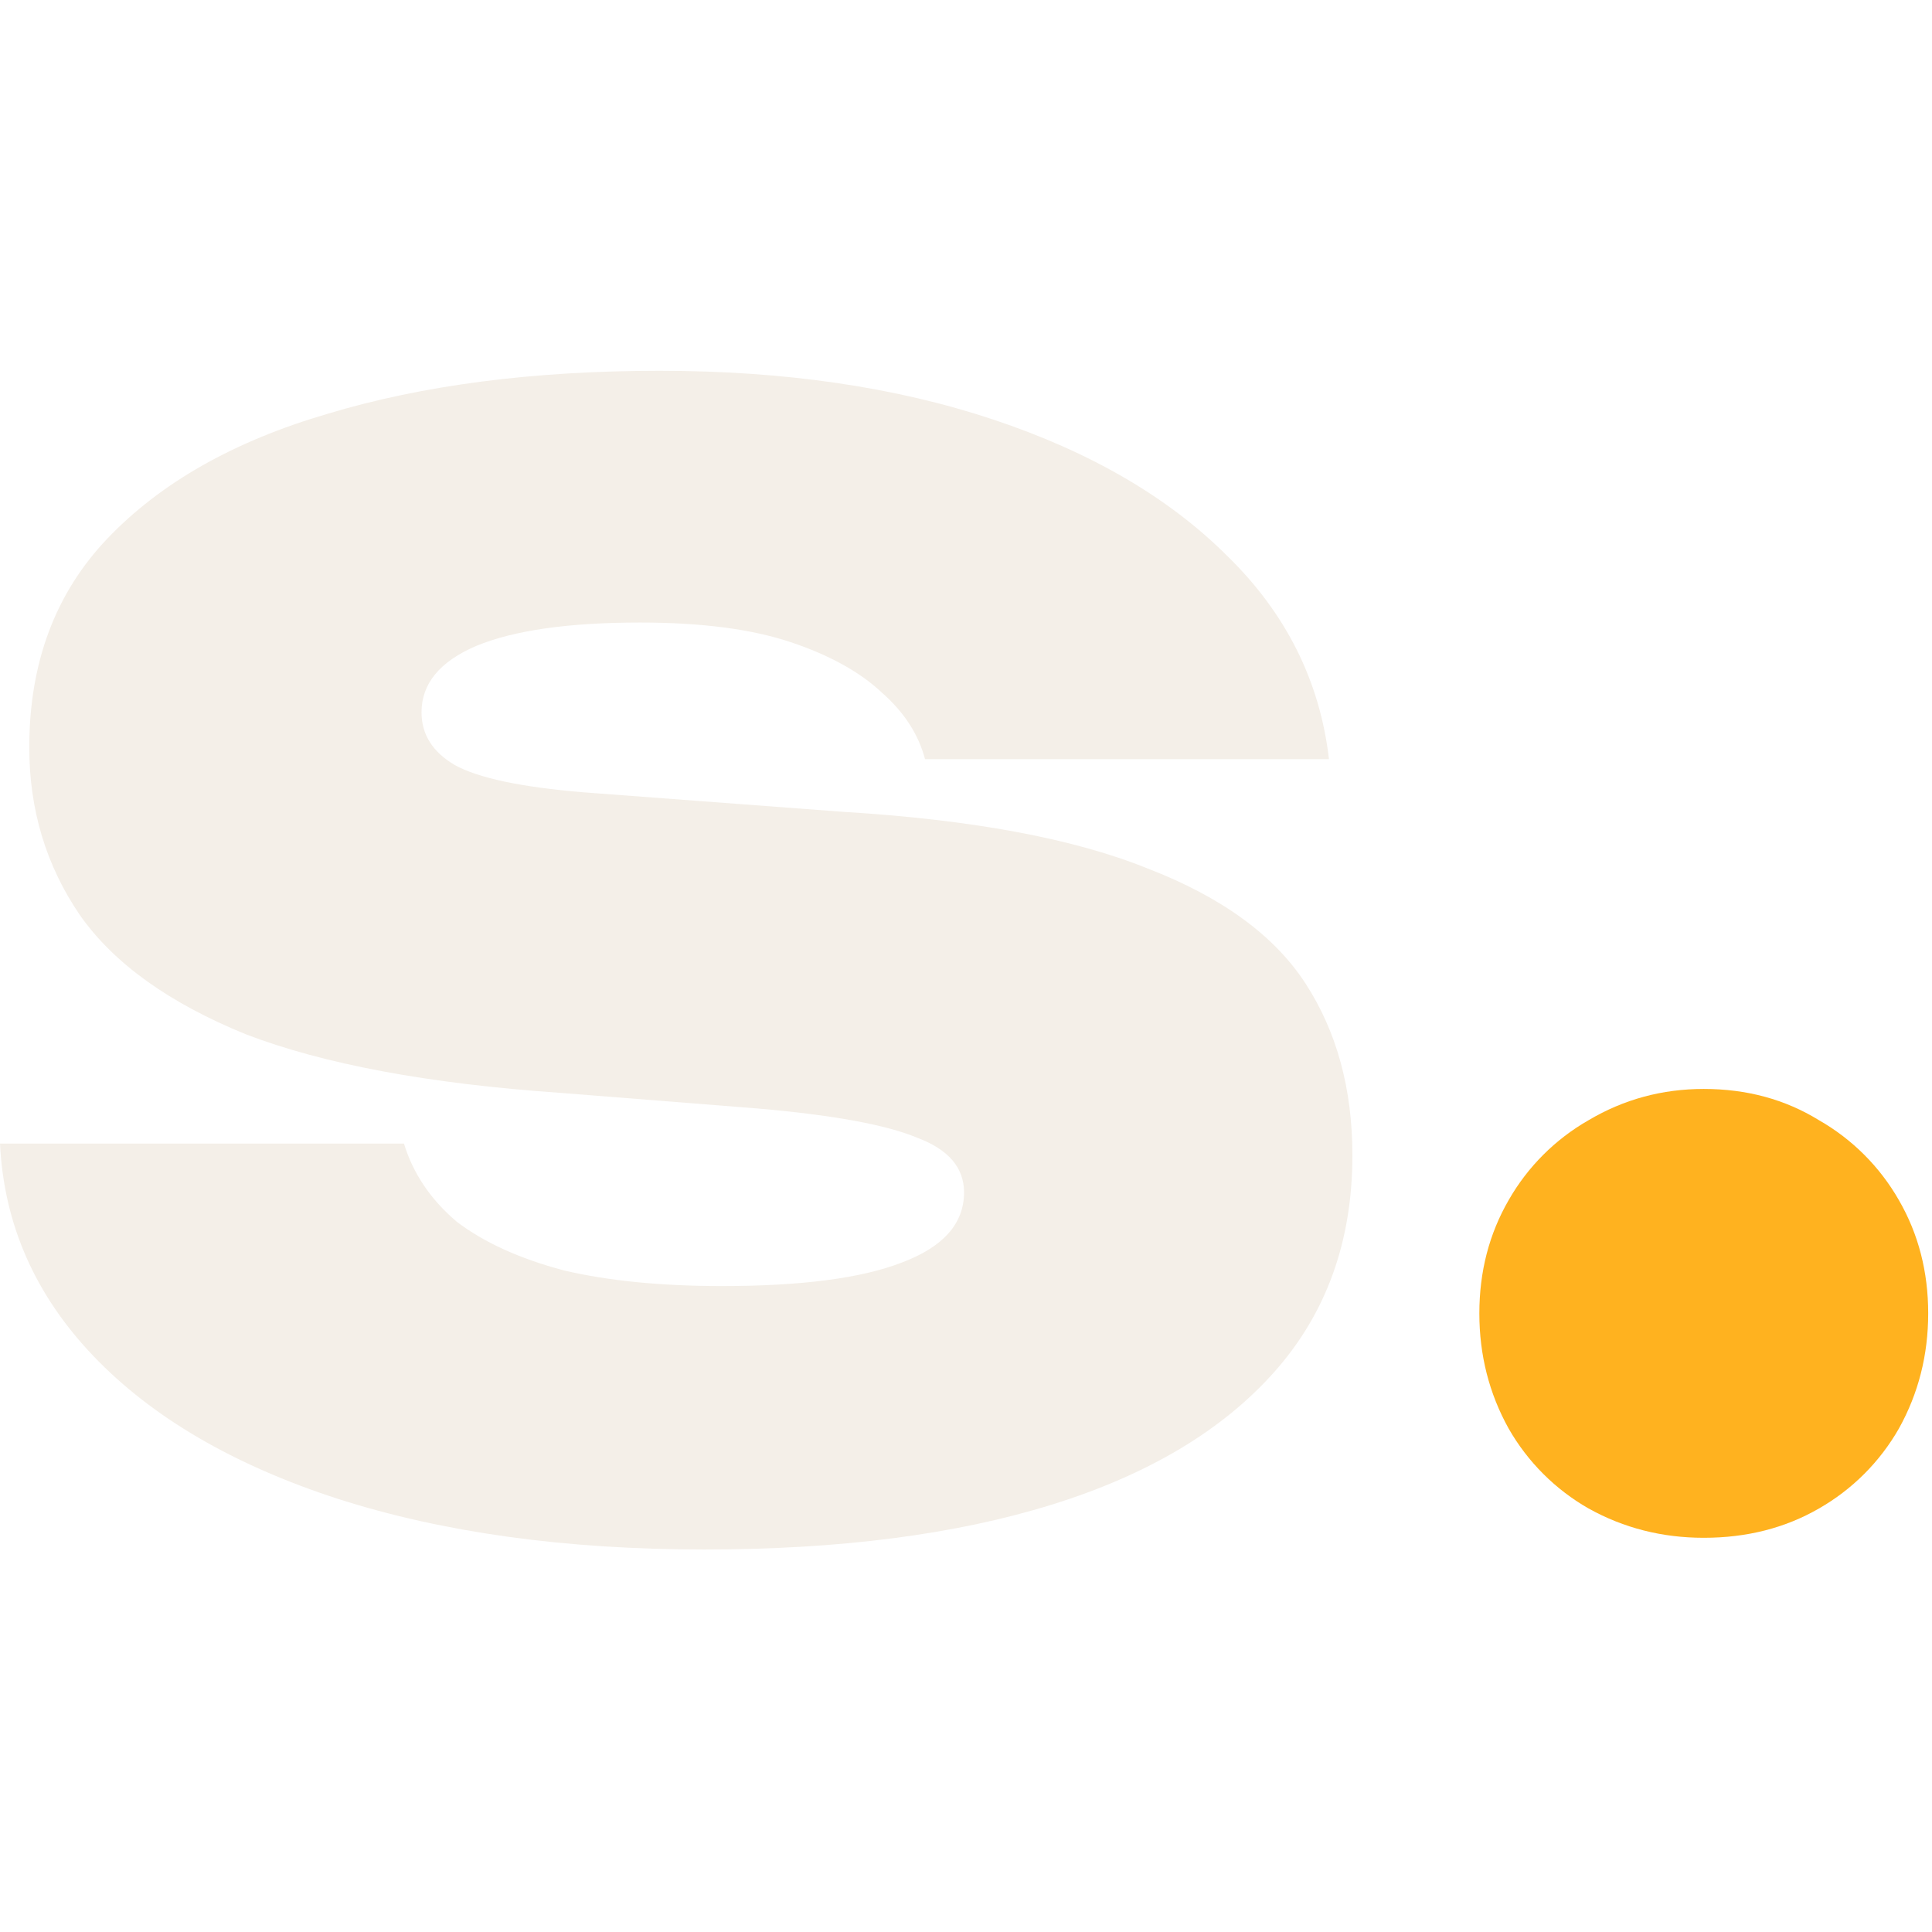
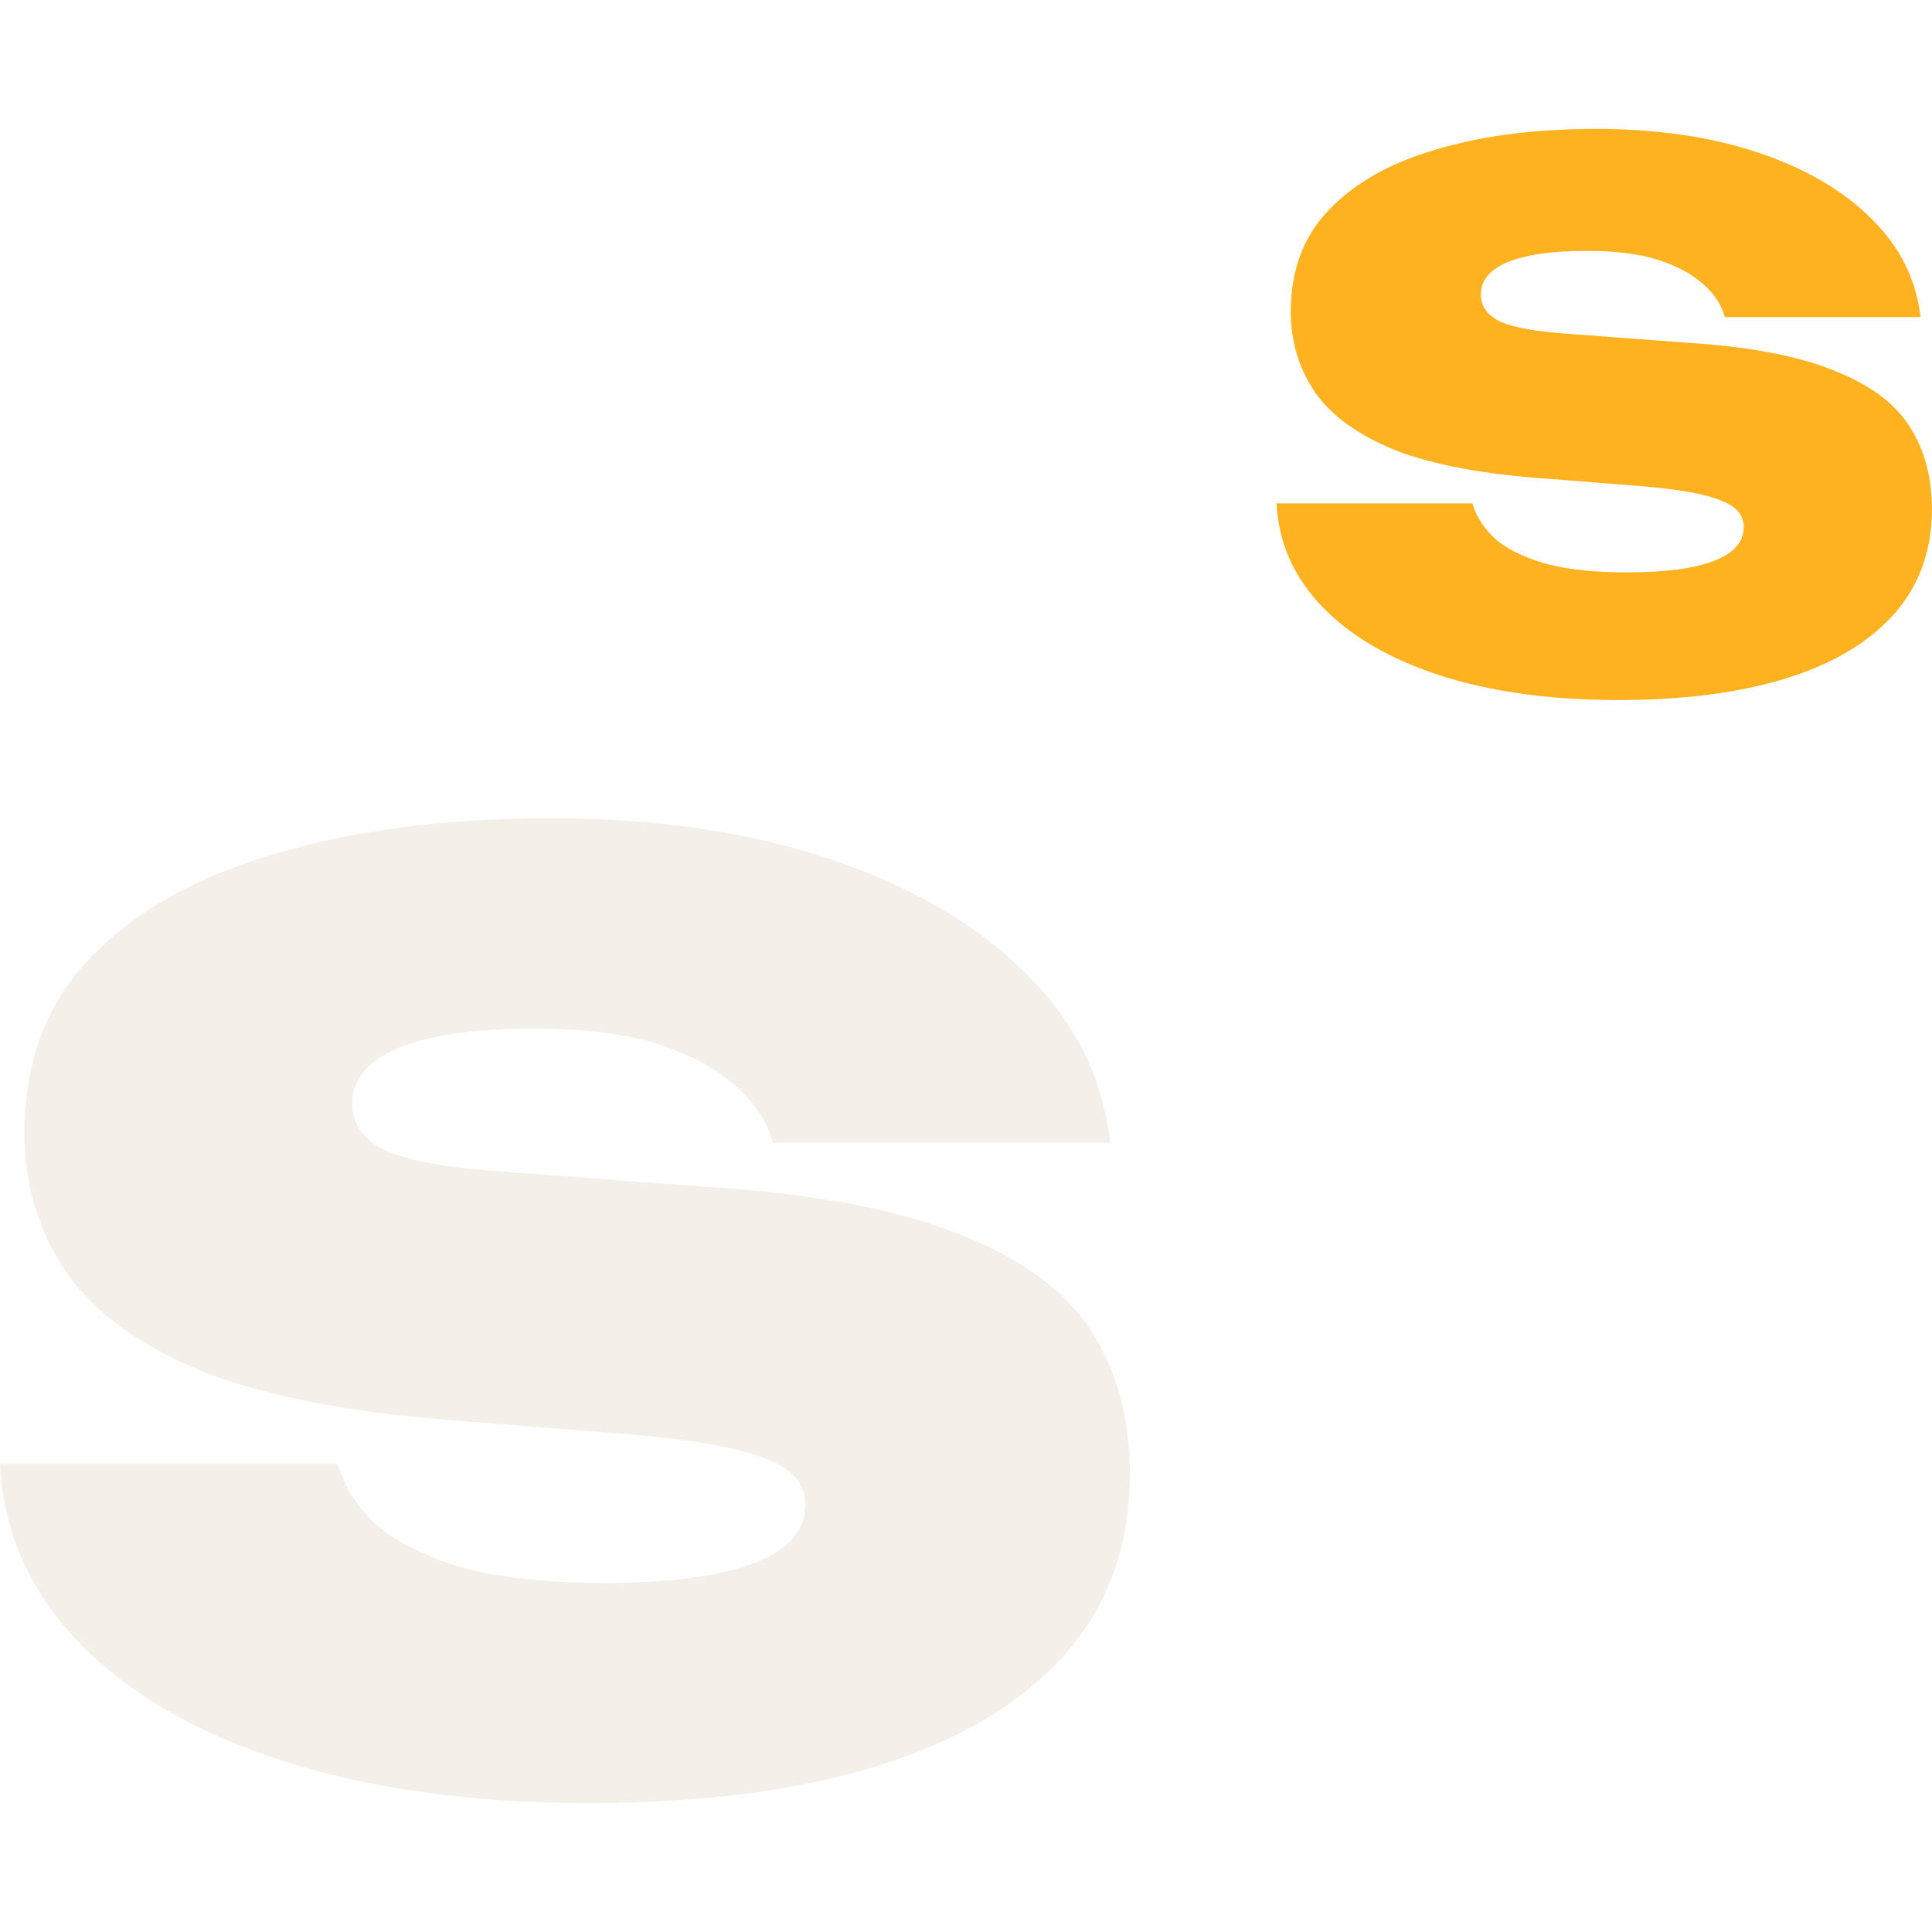
- <svg xmlns="http://www.w3.org/2000/svg" width="99" height="99" viewBox="0 -19 99 99" fill="none">
-   <path fill="#F4EFE8" d="M69.3 40.2q0 6.6-4 11.1t-11.4 6.8-17.8 2.3q-10.7 0-18.8-2.6-8-2.6-12.5-7.3T0 39.6h20.7q.7 2.3 2.7 4 2.1 1.6 5.5 2.5 3.4.8 8.1.8 6.1 0 9.2-1.2 3.2-1.2 3.2-3.6 0-1.9-2.4-2.8-2.4-1-8.2-1.5L28.7 37q-10.1-.7-16.1-3-5.9-2.4-8.5-6.1-2.6-3.8-2.6-8.6 0-6.5 4-10.7 4.1-4.3 11.3-6.4Q24.1 0 33.8 0q9.6 0 17.1 2.5t12 7q4.5 4.4 5.2 10.4H47.4q-.5-1.9-2.2-3.4-1.7-1.6-4.7-2.6t-7.7-1q-5.5 0-8.4 1.2-2.8 1.2-2.8 3.4 0 1.7 1.7 2.7 1.8 1 6.6 1.4l13.3 1q9.9.6 15.6 2.9 5.7 2.2 8.1 5.9t2.4 8.8" />
-   <path fill="#FFB21F" d="M87.305 59.8q-3.2 0-5.9-1.5a11 11 0 0 1-4.1-4.1q-1.5-2.7-1.5-5.9t1.5-5.8a11 11 0 0 1 4.1-4.1q2.7-1.6 5.9-1.6 3.3 0 5.9 1.6a11 11 0 0 1 4.1 4.1q1.5 2.6 1.5 5.8t-1.5 5.9a11 11 0 0 1-4.1 4.1q-2.6 1.5-5.9 1.5" />
+ <svg xmlns="http://www.w3.org/2000/svg" width="99" height="99" viewBox="0.00 -63.98 237.00 237.00" fill="none">
+   <style>.m{fill:#F4EFE8}@media (prefers-color-scheme:light){.m{fill:#1A1712}}</style>
+   <path class="m" d="M138.6 116.8C138.6 125.6 135.933 133 130.6 139C125.267 145 117.667 149.533 107.8 152.6C97.933 155.667 86.067 157.2 72.2 157.2C57.933 157.2 45.4 155.467 34.6 152C23.933 148.533 15.6 143.667 9.6 137.4C3.6 131.133 0.4 123.867 0 115.6H41.4C42.333 118.667 44.133 121.333 46.8 123.6C49.6 125.733 53.267 127.4 57.8 128.6C62.333 129.667 67.733 130.2 74 130.2C82.133 130.2 88.267 129.4 92.4 127.8C96.667 126.2 98.8 123.8 98.8 120.6C98.8 118.067 97.2 116.2 94 115C90.8 113.667 85.333 112.667 77.6 112L57.4 110.4C43.933 109.467 33.2 107.467 25.2 104.4C17.333 101.2 11.667 97.133 8.2 92.2C4.733 87.133 3 81.4 3 75C3 66.333 5.667 59.2 11 53.6C16.467 47.867 24 43.6 33.6 40.8C43.333 37.867 54.667 36.4 67.6 36.4C80.4 36.4 91.8 38.067 101.8 41.4C111.8 44.733 119.8 49.4 125.8 55.4C131.8 61.267 135.267 68.2 136.2 76.2H94.8C94.133 73.667 92.667 71.4 90.4 69.4C88.133 67.267 85 65.533 81 64.2C77 62.867 71.867 62.2 65.6 62.2C58.267 62.2 52.667 63 48.8 64.6C45.067 66.2 43.2 68.467 43.2 71.4C43.2 73.667 44.333 75.467 46.6 76.8C49 78.133 53.4 79.067 59.8 79.6L86.4 81.6C99.6 82.4 110 84.333 117.6 87.4C125.2 90.333 130.6 94.267 133.8 99.2C137 104.133 138.6 110 138.6 116.8Z" />
+   <path fill="#FFB21F" transform="translate(-498.30 -76.66)" d="M735.288 75.124C735.288 80.228 733.742 84.52 730.648 88C727.555 91.48 723.147 94.109 717.424 95.888C711.702 97.667 704.819 98.556 696.776 98.556C688.502 98.556 681.232 97.551 674.968 95.54C668.782 93.529 663.948 90.707 660.468 87.072C656.988 83.437 655.132 79.223 654.9 74.428H678.912C679.454 76.207 680.498 77.753 682.044 79.068C683.668 80.305 685.795 81.272 688.424 81.968C691.054 82.587 694.186 82.896 697.82 82.896C702.538 82.896 706.095 82.432 708.492 81.504C710.967 80.576 712.204 79.184 712.204 77.328C712.204 75.859 711.276 74.776 709.42 74.08C707.564 73.307 704.394 72.727 699.908 72.34L688.192 71.412C680.382 70.871 674.156 69.711 669.516 67.932C664.954 66.076 661.667 63.717 659.656 60.856C657.646 57.917 656.64 54.592 656.64 50.88C656.64 45.853 658.187 41.716 661.28 38.468C664.451 35.143 668.82 32.668 674.388 31.044C680.034 29.343 686.607 28.492 694.108 28.492C701.532 28.492 708.144 29.459 713.944 31.392C719.744 33.325 724.384 36.032 727.864 39.512C731.344 42.915 733.355 46.936 733.896 51.576H709.884C709.498 50.107 708.647 48.792 707.332 47.632C706.018 46.395 704.2 45.389 701.88 44.616C699.56 43.843 696.583 43.456 692.948 43.456C688.695 43.456 685.447 43.92 683.204 44.848C681.039 45.776 679.956 47.091 679.956 48.792C679.956 50.107 680.614 51.151 681.928 51.924C683.32 52.697 685.872 53.239 689.584 53.548L705.012 54.708C712.668 55.172 718.7 56.293 723.108 58.072C727.516 59.773 730.648 62.055 732.504 64.916C734.36 67.777 735.288 71.18 735.288 75.124Z" />
</svg>
